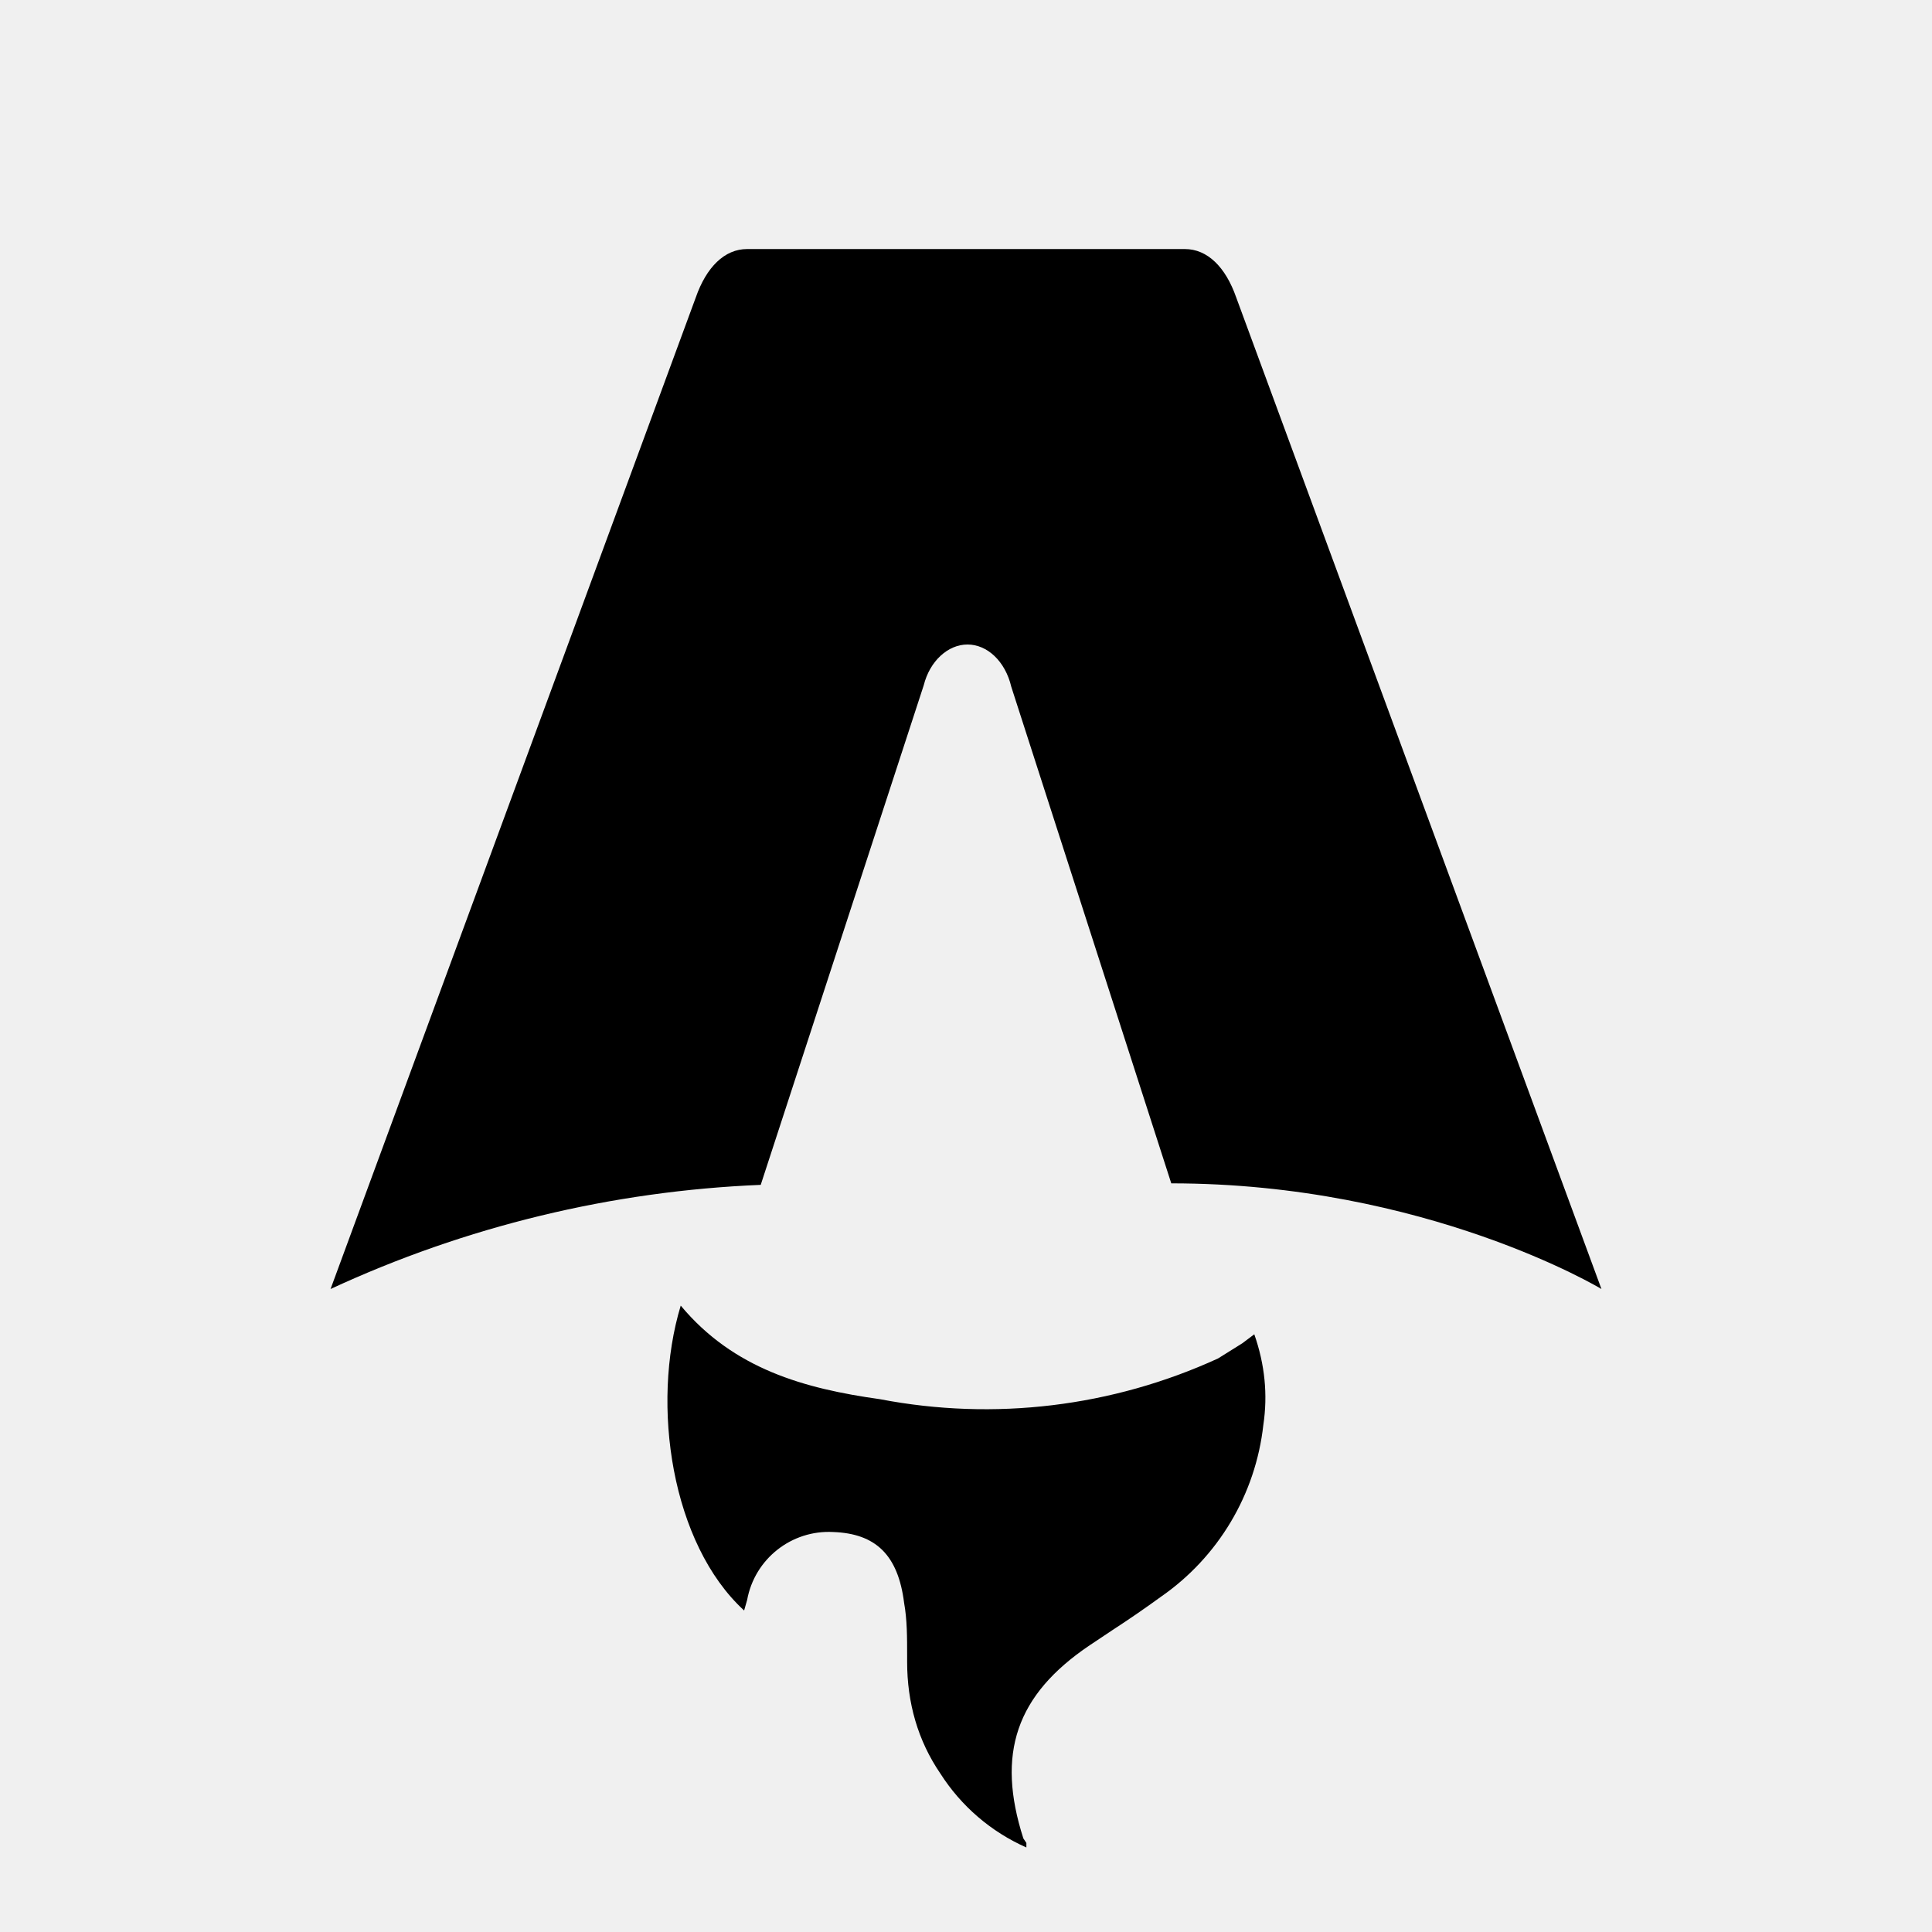
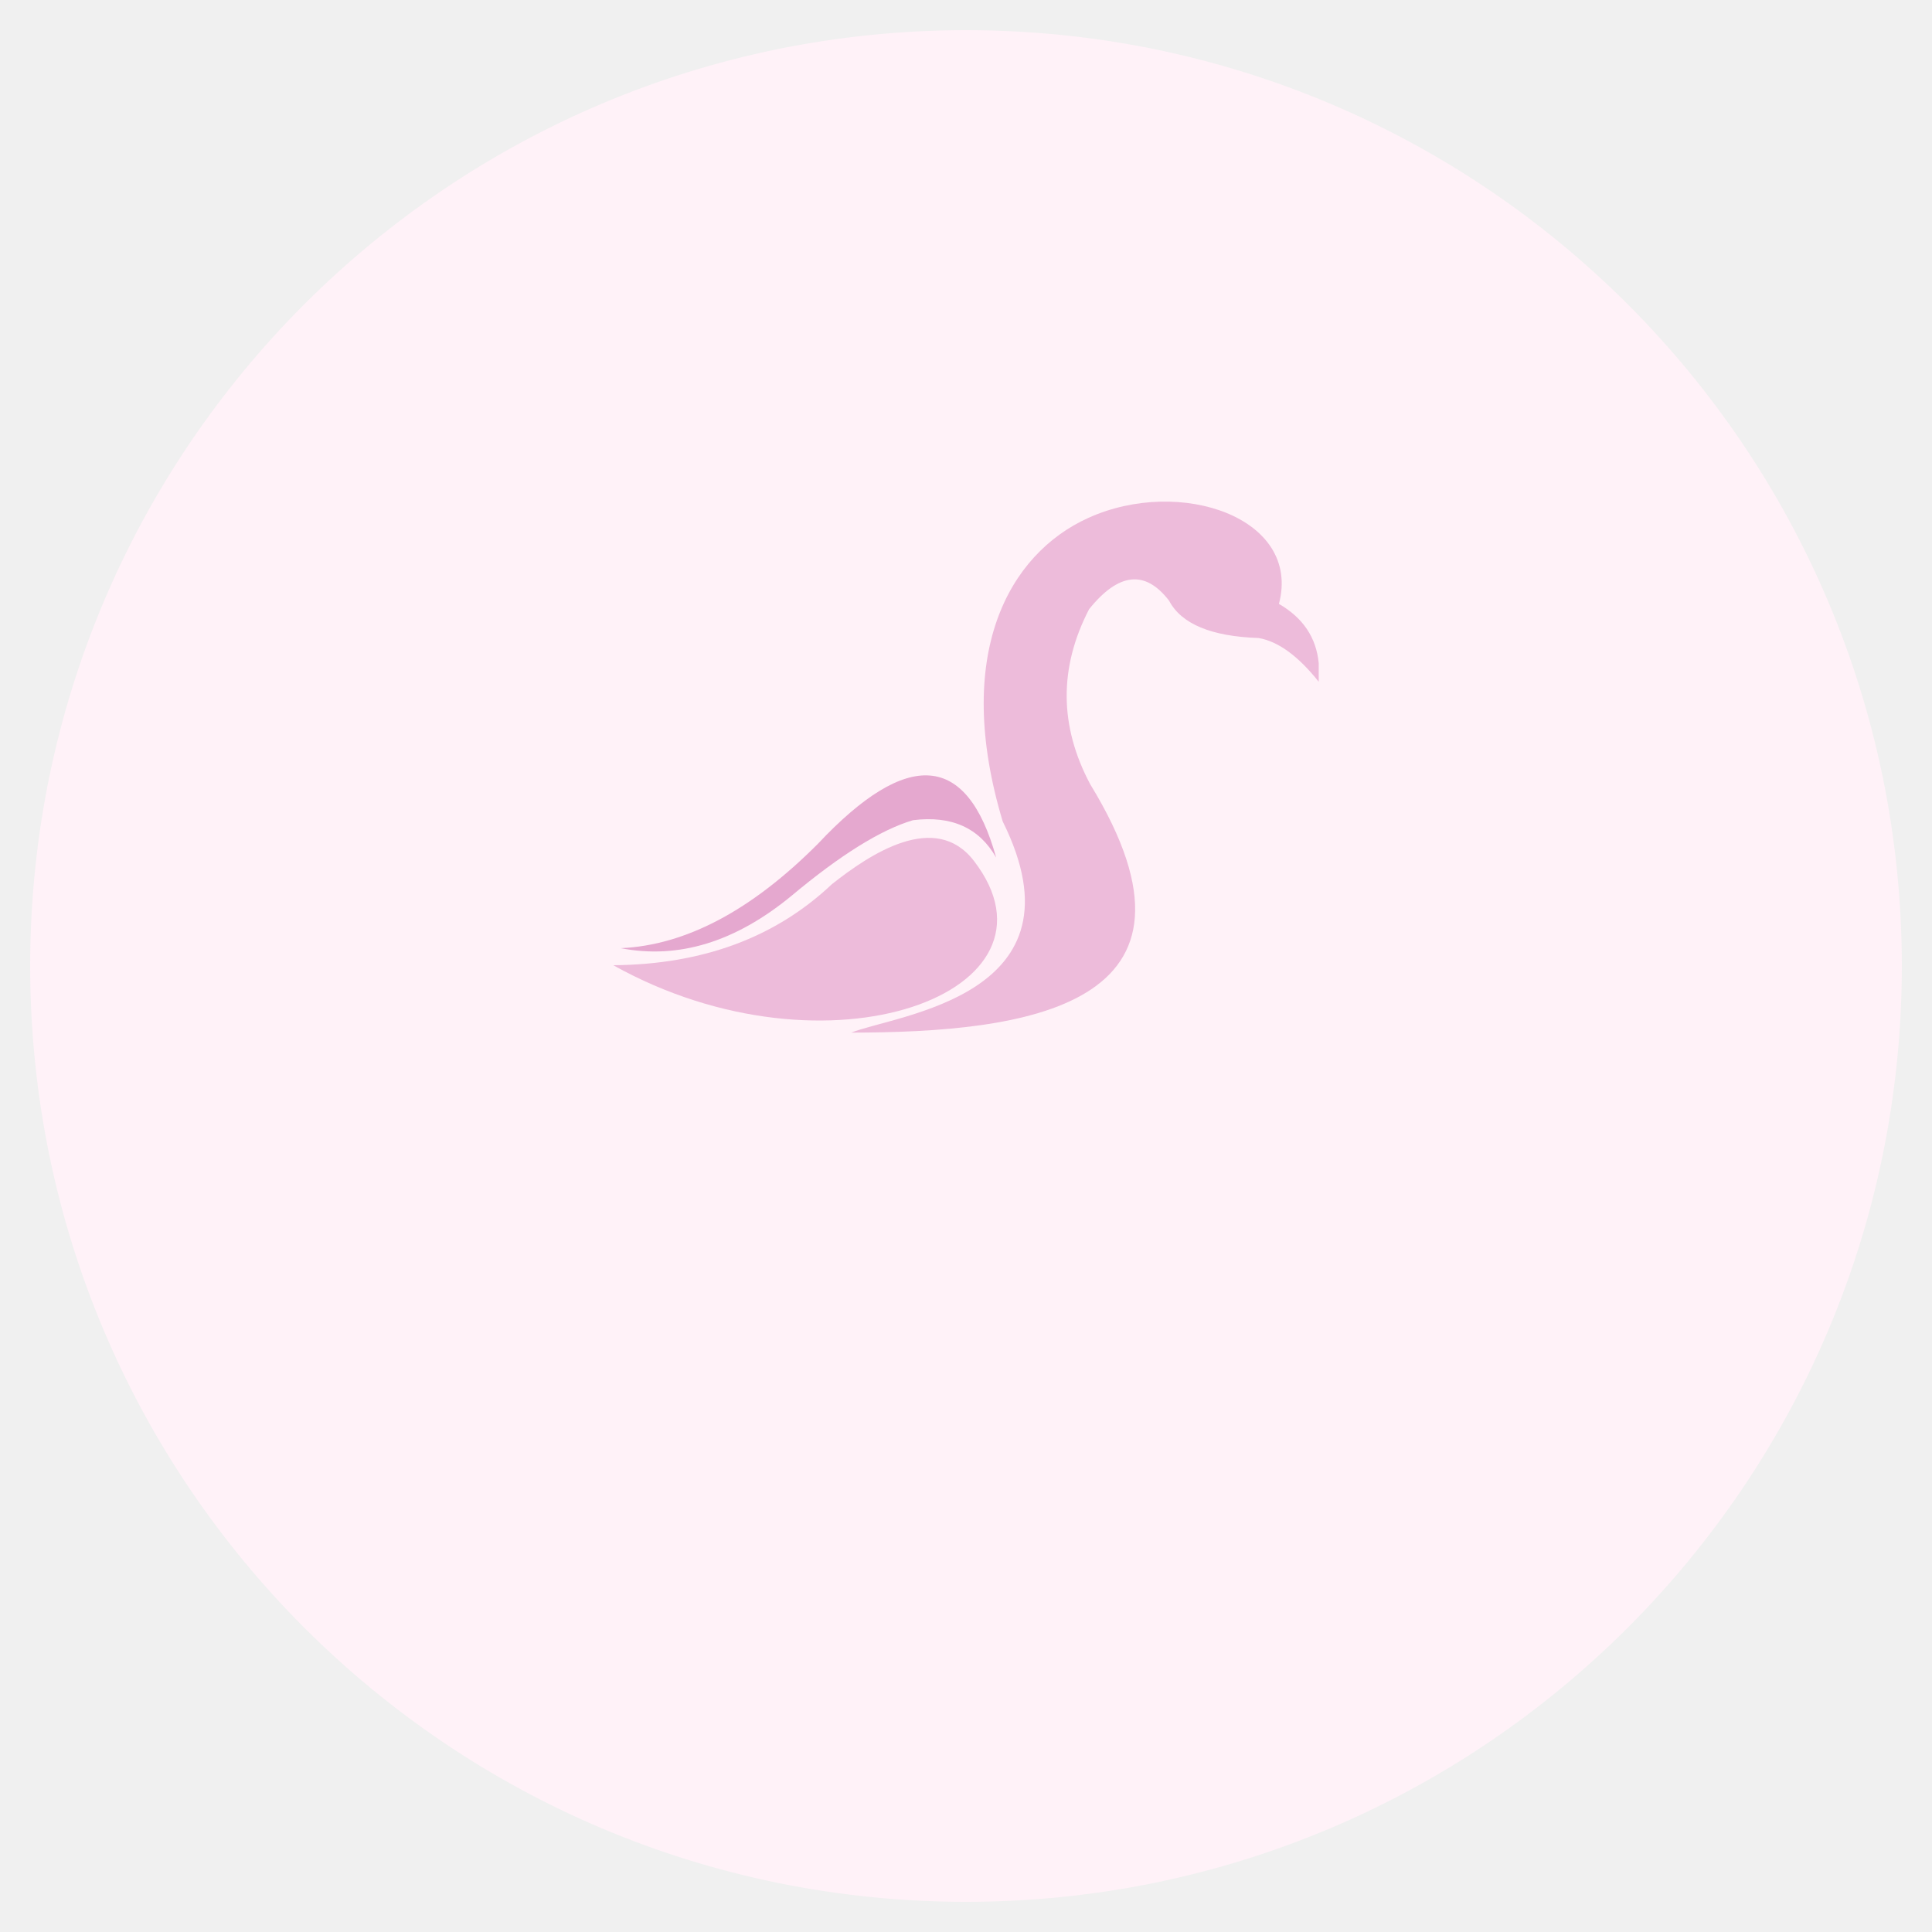
- <svg xmlns="http://www.w3.org/2000/svg" fill="none" viewBox="0 0 128 128">
-   <path d="M50.4 78.5a75.1 75.1 0 0 0-28.5 6.9l24.2-65.7c.7-2 1.9-3.2 3.4-3.2h29c1.5 0 2.7 1.2 3.4 3.2l24.2 65.7s-11.6-7-28.5-7L67 45.5c-.4-1.7-1.6-2.8-2.9-2.8-1.3 0-2.5 1.1-2.9 2.7L50.4 78.5Zm-1.1 28.2Zm-4.2-20.2c-2 6.6-.6 15.8 4.2 20.2a17.5 17.5 0 0 1 .2-.7 5.5 5.5 0 0 1 5.7-4.5c2.8.1 4.3 1.5 4.7 4.7.2 1.1.2 2.3.2 3.5v.4c0 2.7.7 5.2 2.2 7.4a13 13 0 0 0 5.7 4.9v-.3l-.2-.3c-1.8-5.6-.5-9.5 4.4-12.8l1.5-1a73 73 0 0 0 3.2-2.2 16 16 0 0 0 6.8-11.4c.3-2 .1-4-.6-6l-.8.6-1.6 1a37 37 0 0 1-22.4 2.7c-5-.7-9.7-2-13.2-6.2Z" />
-   <style>
-         path { fill: #000; }
-         @media (prefers-color-scheme: dark) {
-             path { fill: #FFF; }
-         }
-     </style>
+ <svg xmlns="http://www.w3.org/2000/svg" viewBox="0 0 128 128">
+   <circle cx="64" cy="64" r="62" fill="#fff2f8" />
+   <g transform="translate(4 4) scale(0.08)">
+     <path fill="#edbbda" d="M1009.156 450.125c19.91 11.496 30.898 27.836 32.95 49.047v15.422c-16.998-21.348-33.584-33.419-49.728-36.208-39.278-1.328-64.004-11.633-74.2-30.914-19.733-25.715-41.807-23.359-66.245 7.059-25.03 48.347-24.73 96.644.887 144.855 113.281 185.219-54.668 205.598-197.84 205.789 36.582-14.847 197.527-29.875 125.422-174.879-41.422-137.886 4.668-221.414 70.887-251.386 76.304-34.539 176.71.027 157.867 71.215Zm0 0" />
+     <path fill="#edbbda" d="M638.945 682.246c-46.68 44.132-107.028 66.507-181.063 67.12 177.9 99.243 381.9 21.856 298.696-86.39-32.063-41.71-86.106-5.706-117.633 19.27Zm0 0" />
+     <path fill="#e5a8cf" d="M605.375 691.961c40.508-33.883 74.063-54.778 100.691-62.704 31.872-4.023 54.836 6.282 68.891 30.914-24.047-86.718-73.2-90.55-147.496-11.48-54.984 55.242-109.449 84.105-163.394 86.555 47.816 9.304 94.918-5.118 141.324-43.285Zm0 0" />
+   </g>
</svg>
